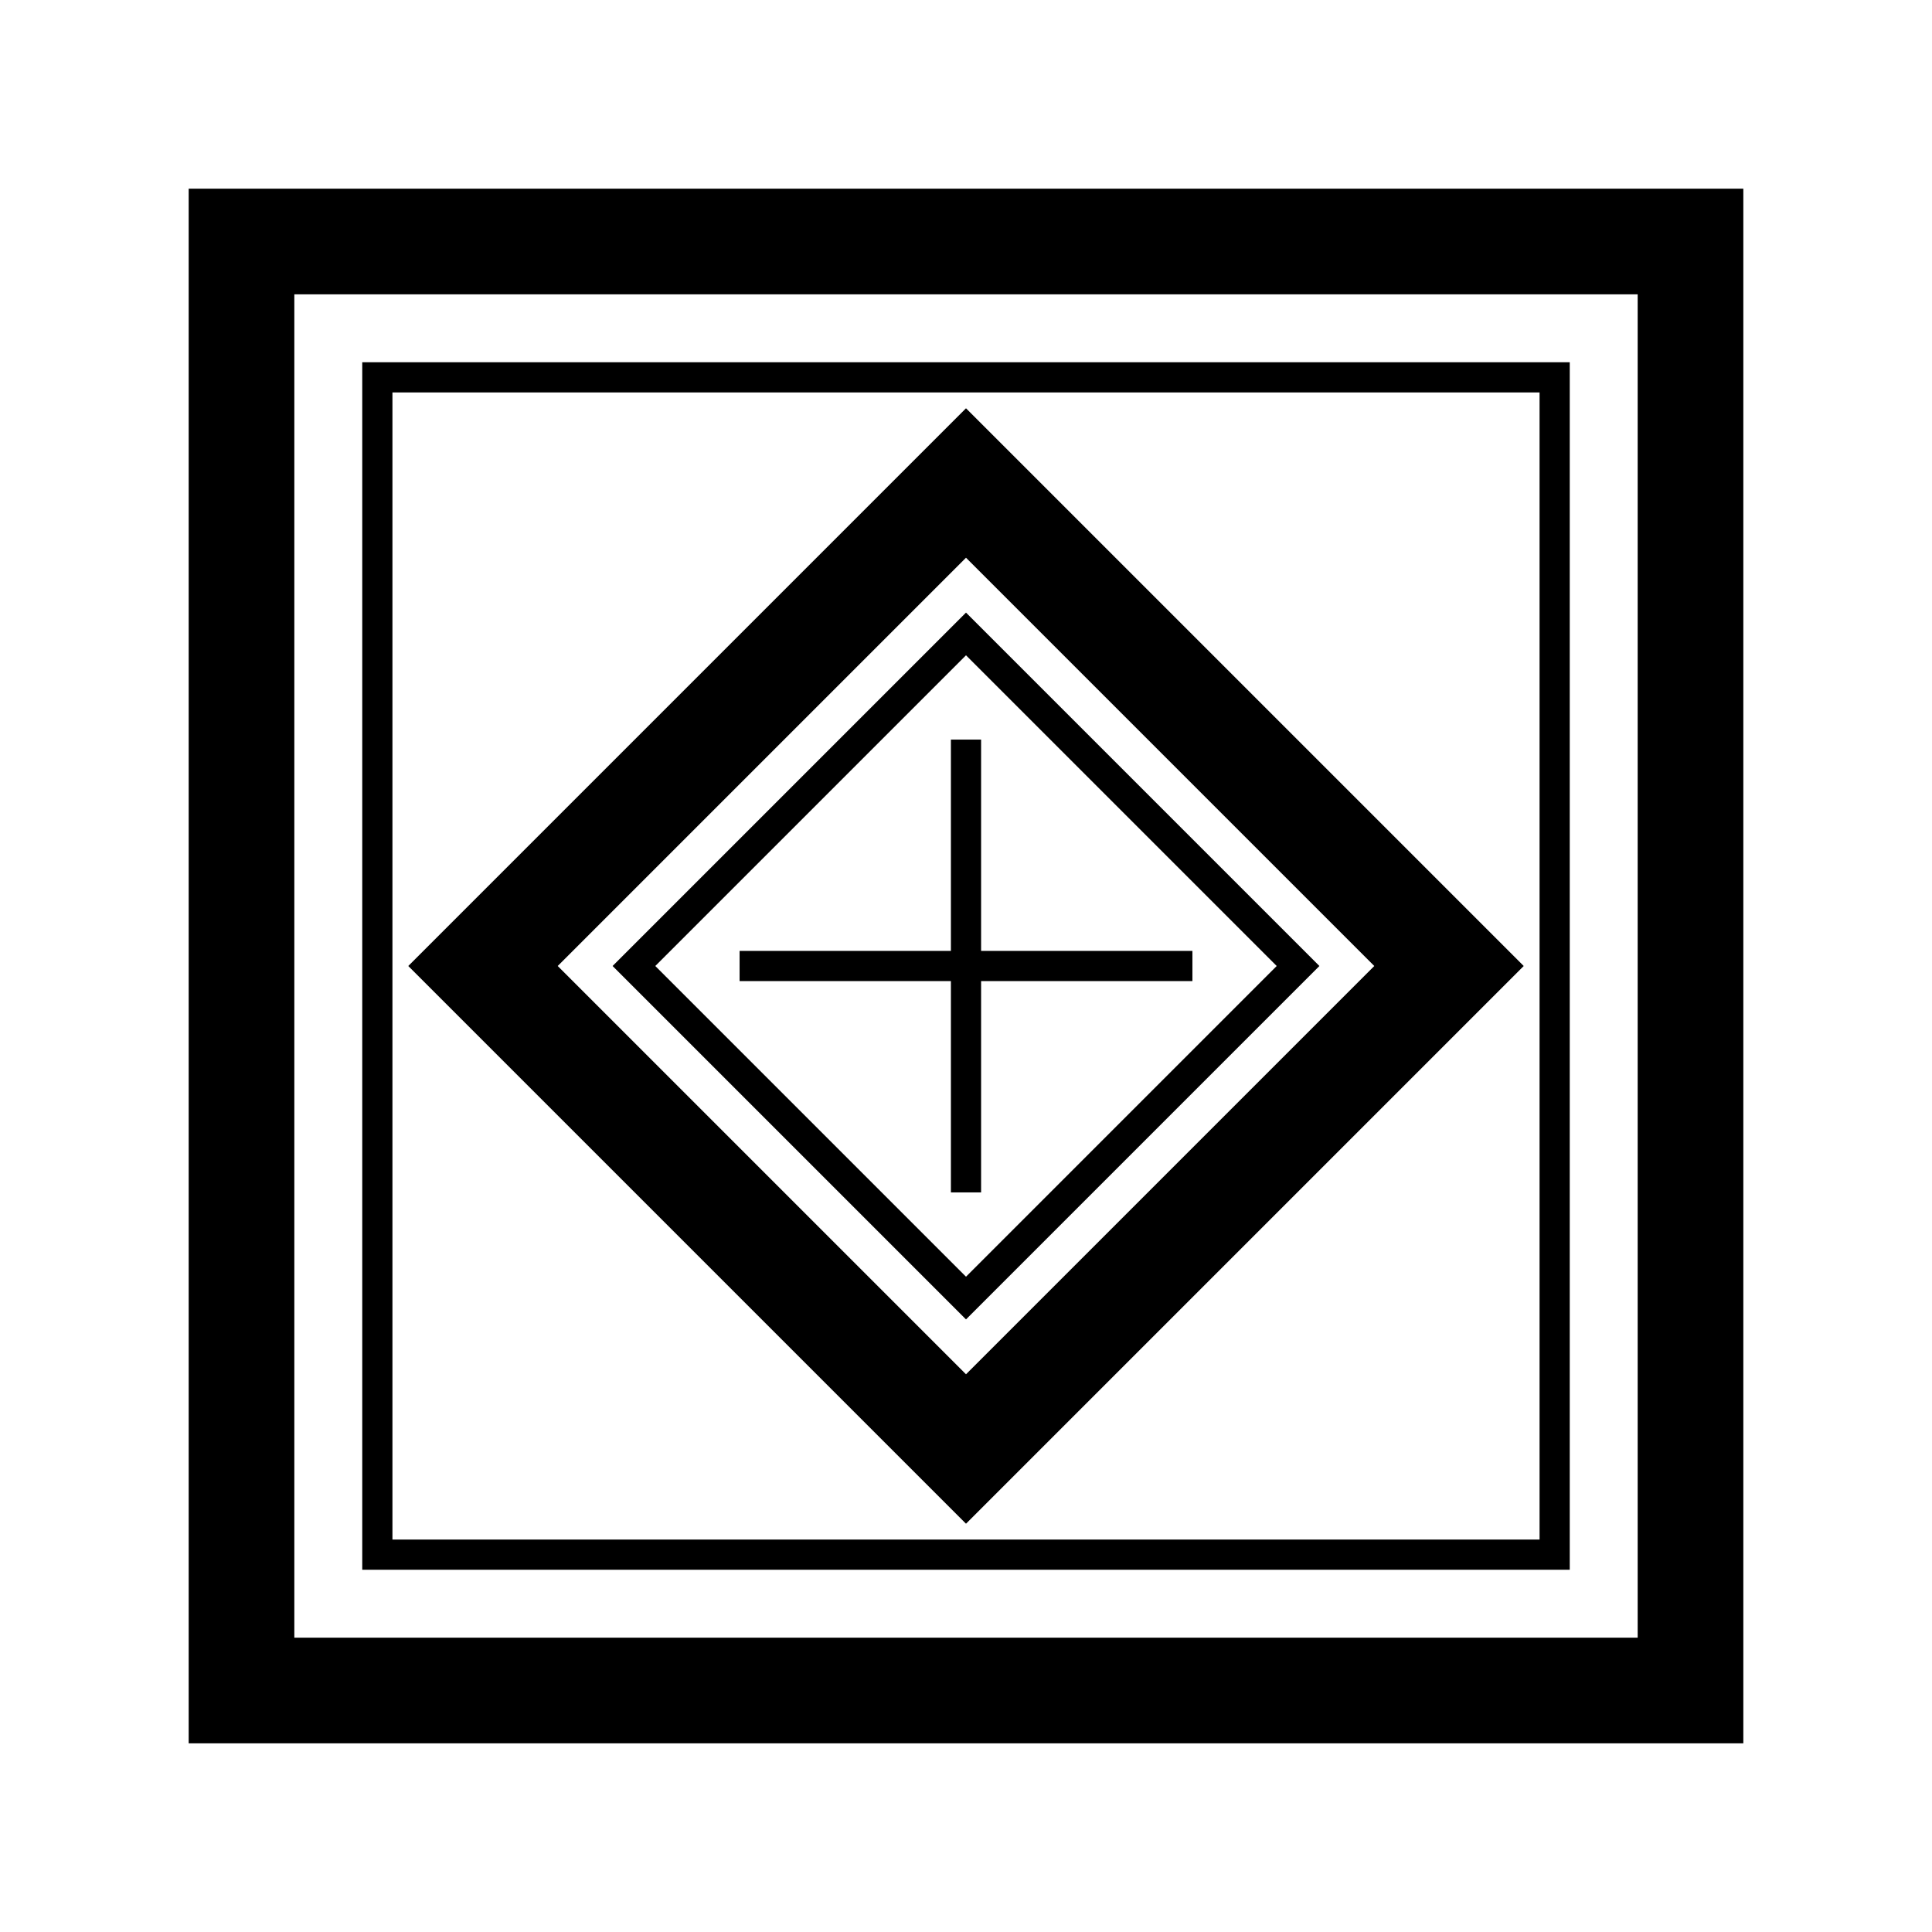
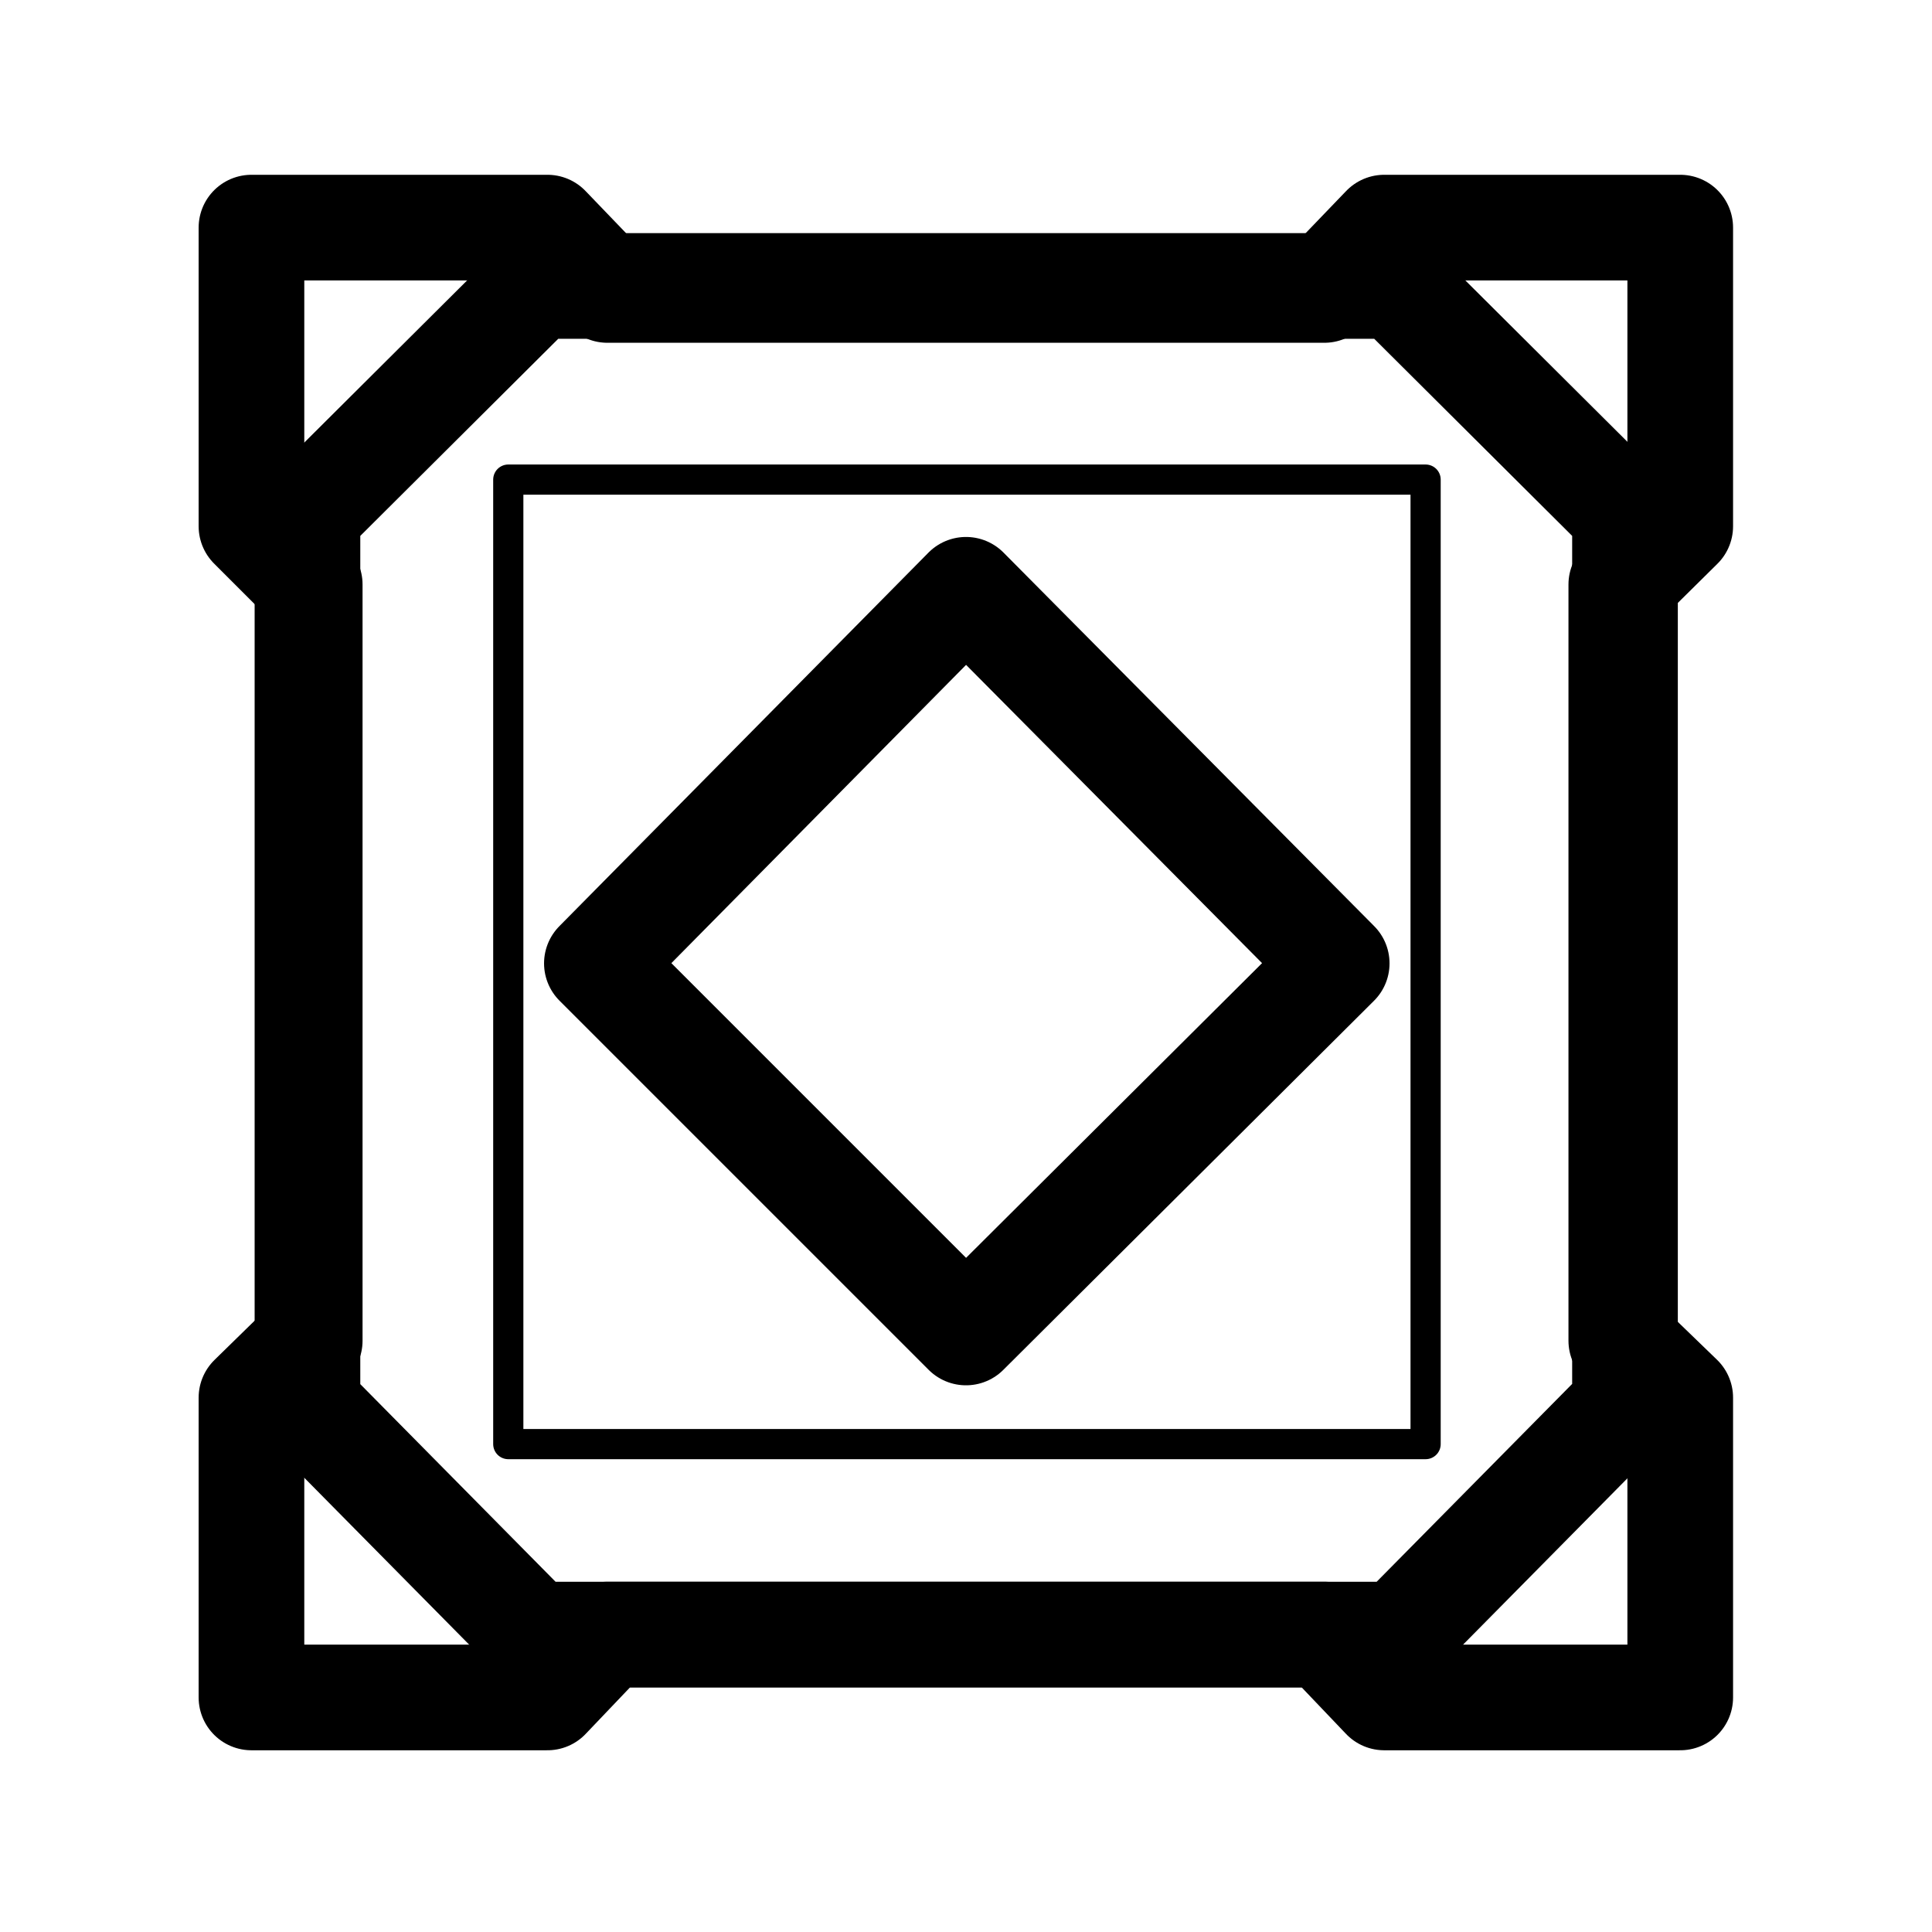
<svg xmlns="http://www.w3.org/2000/svg" width="512" height="512" fill="none" viewBox="0 0 512 512">
-   <rect x="64" y="64" width="384" height="384" stroke="#000000" stroke-width="28" />
-   <rect x="100" y="100" width="312" height="312" stroke="#000000" stroke-width="8" />
-   <path d="M256 128L384 256L256 384L128 256Z" stroke="#000000" stroke-width="28" stroke-linejoin="miter" />
-   <path d="M256 168L344 256L256 344L168 256Z" stroke="#000000" stroke-width="8" stroke-linejoin="miter" />
-   <path d="M256 200v112M200 256h112" stroke="#000000" stroke-width="8" stroke-linecap="square" />
+   <g fill="none" stroke="#000000" stroke-linecap="round" stroke-linejoin="round">
+     <path d="m82.08 355.3-15.44 15.1v79.44h78.44l15.88-16.66h190l15.88 16.66h78.44v-79.44l-15.62-15.1v-200.4l15.62-15.44v-79.14h-78.44l-15.88 16.52h-190l-15.88-16.52h-78.44v79.14l15.44 15.44v200.4" stroke-width="28" />
+     <path d="m81.42 372.5 59.96 60.68h229.3l59.96-60.68v-236.3l-60.68-60.42h-227.8l-60.68 60.42v236.3" stroke-width="28" />
+     <path d="m134.7 127.1h243.1v255.6h-243.1z" stroke-width="8" />
+     <path d="m256 156.3-97.82 99 97.82 97.82 98.24-97.82z" stroke-width="28" />
+   </g>
</svg>
